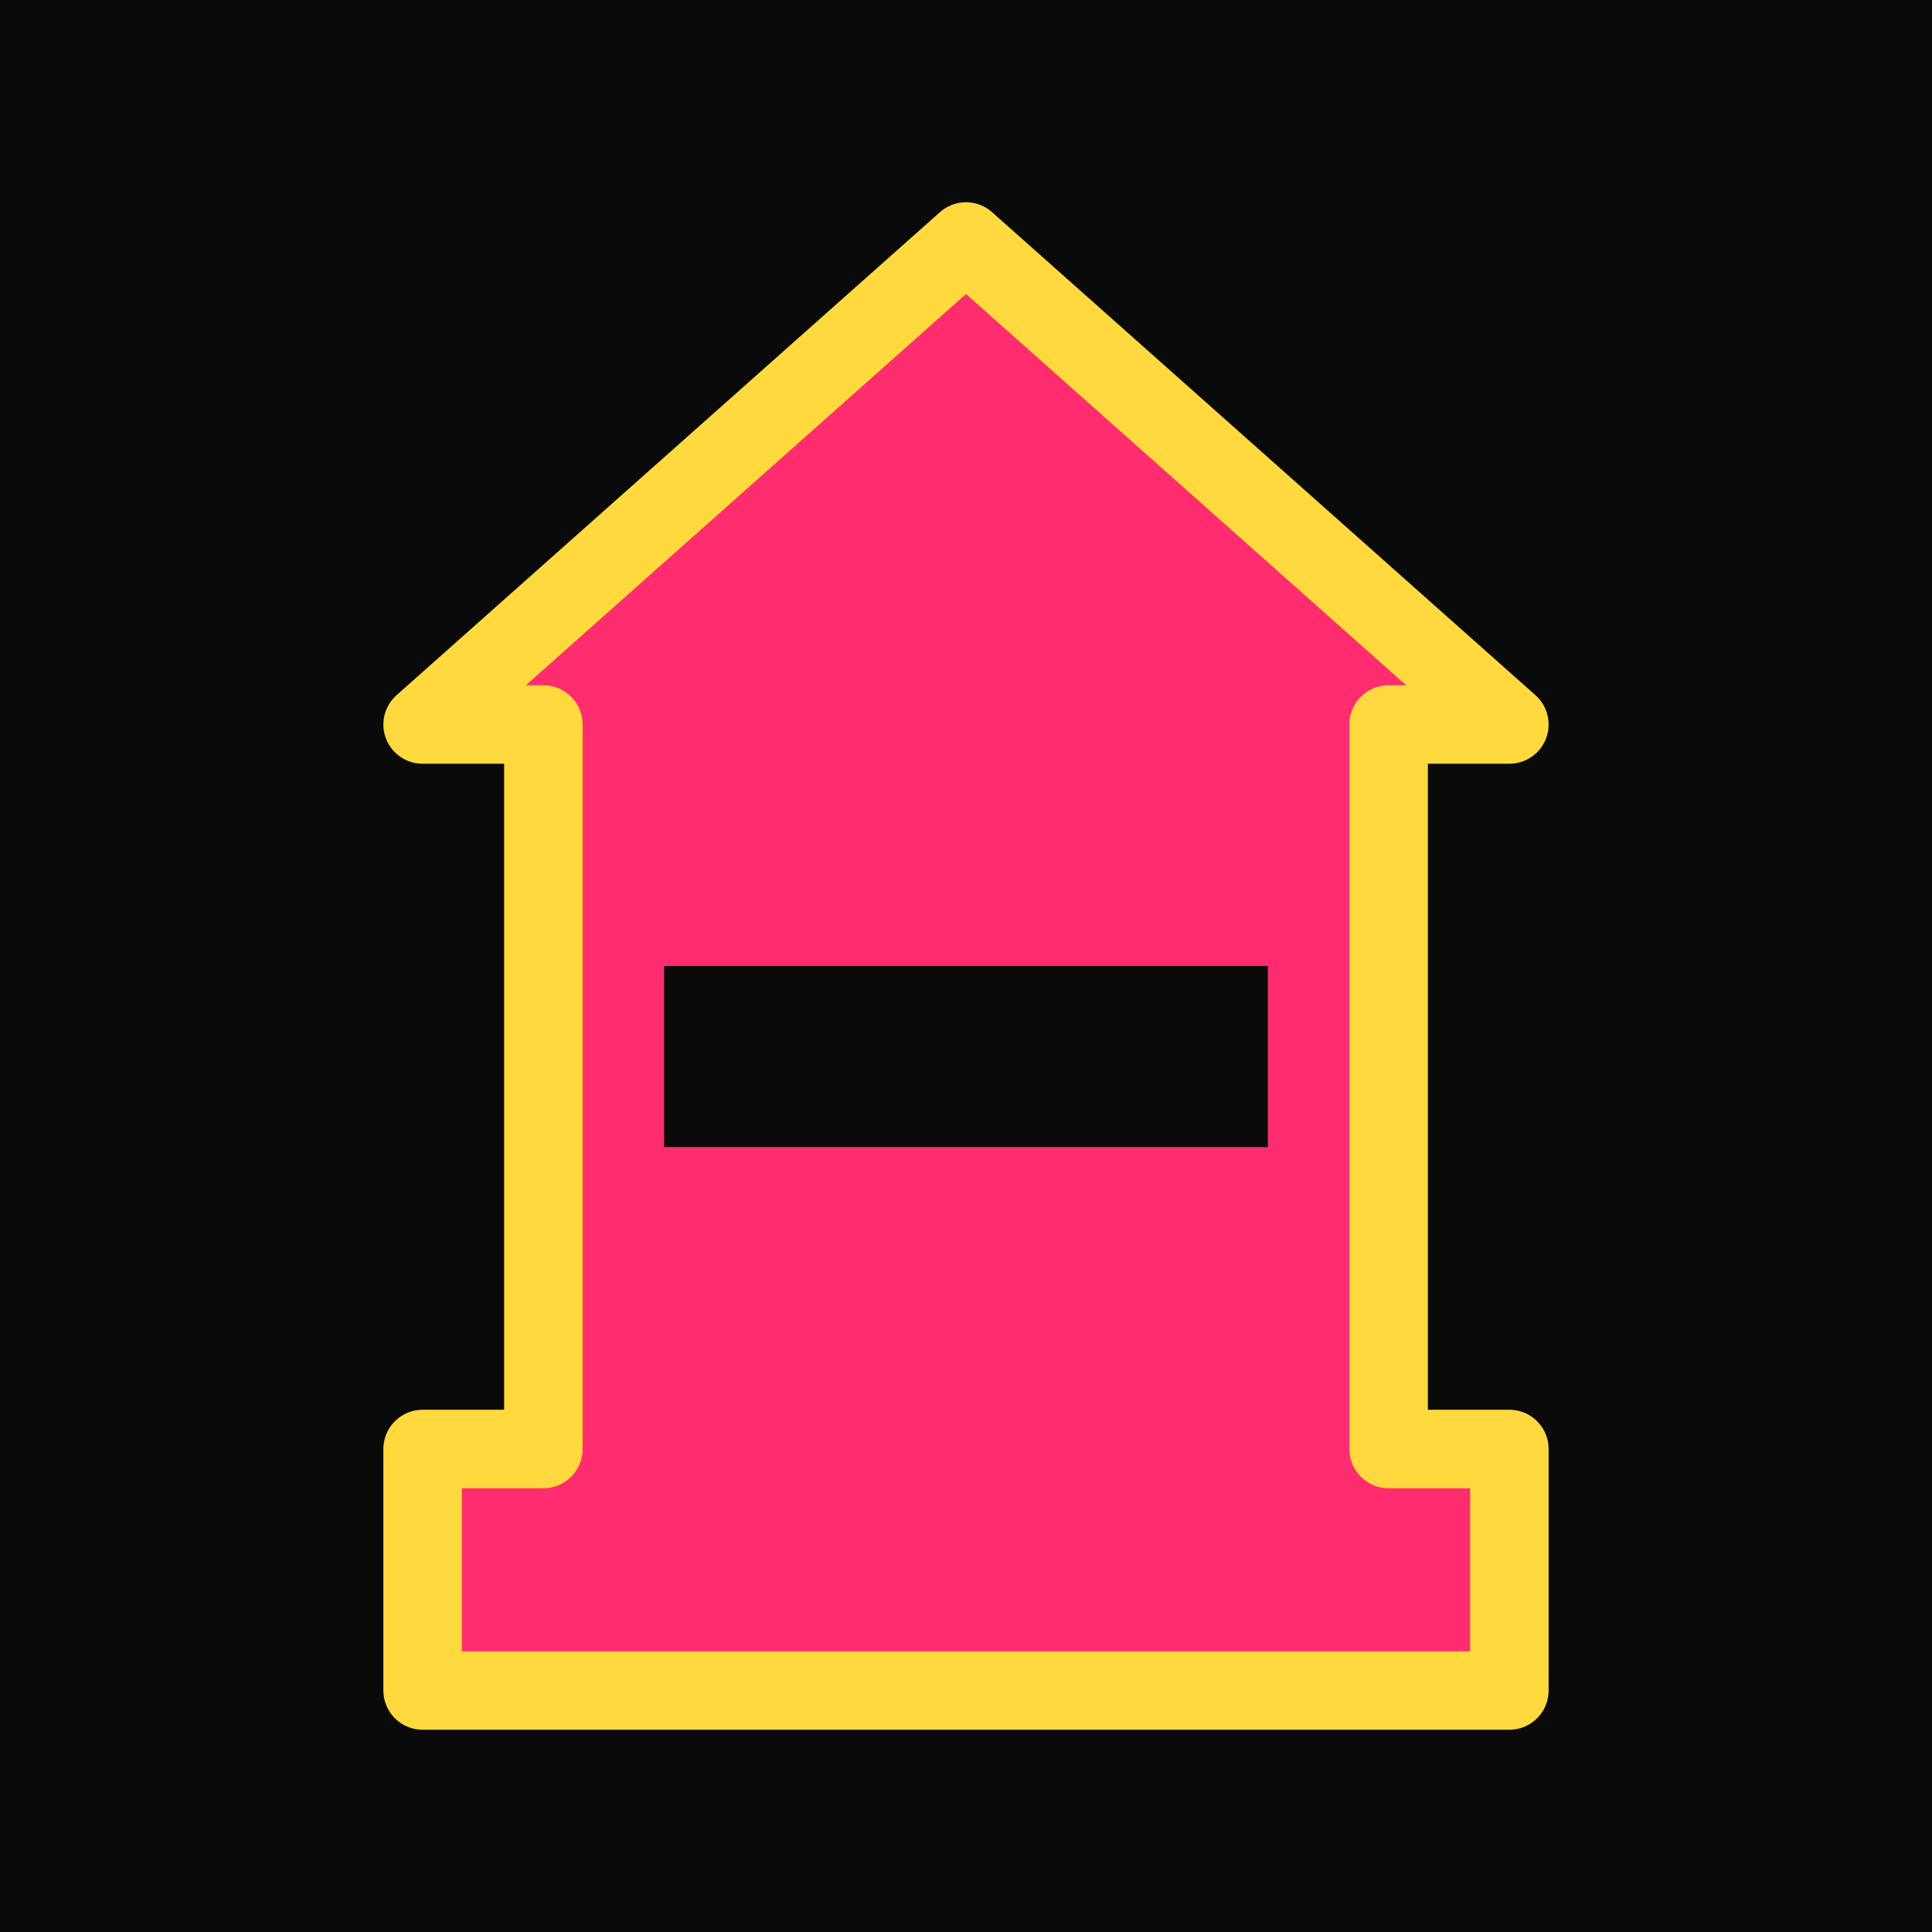
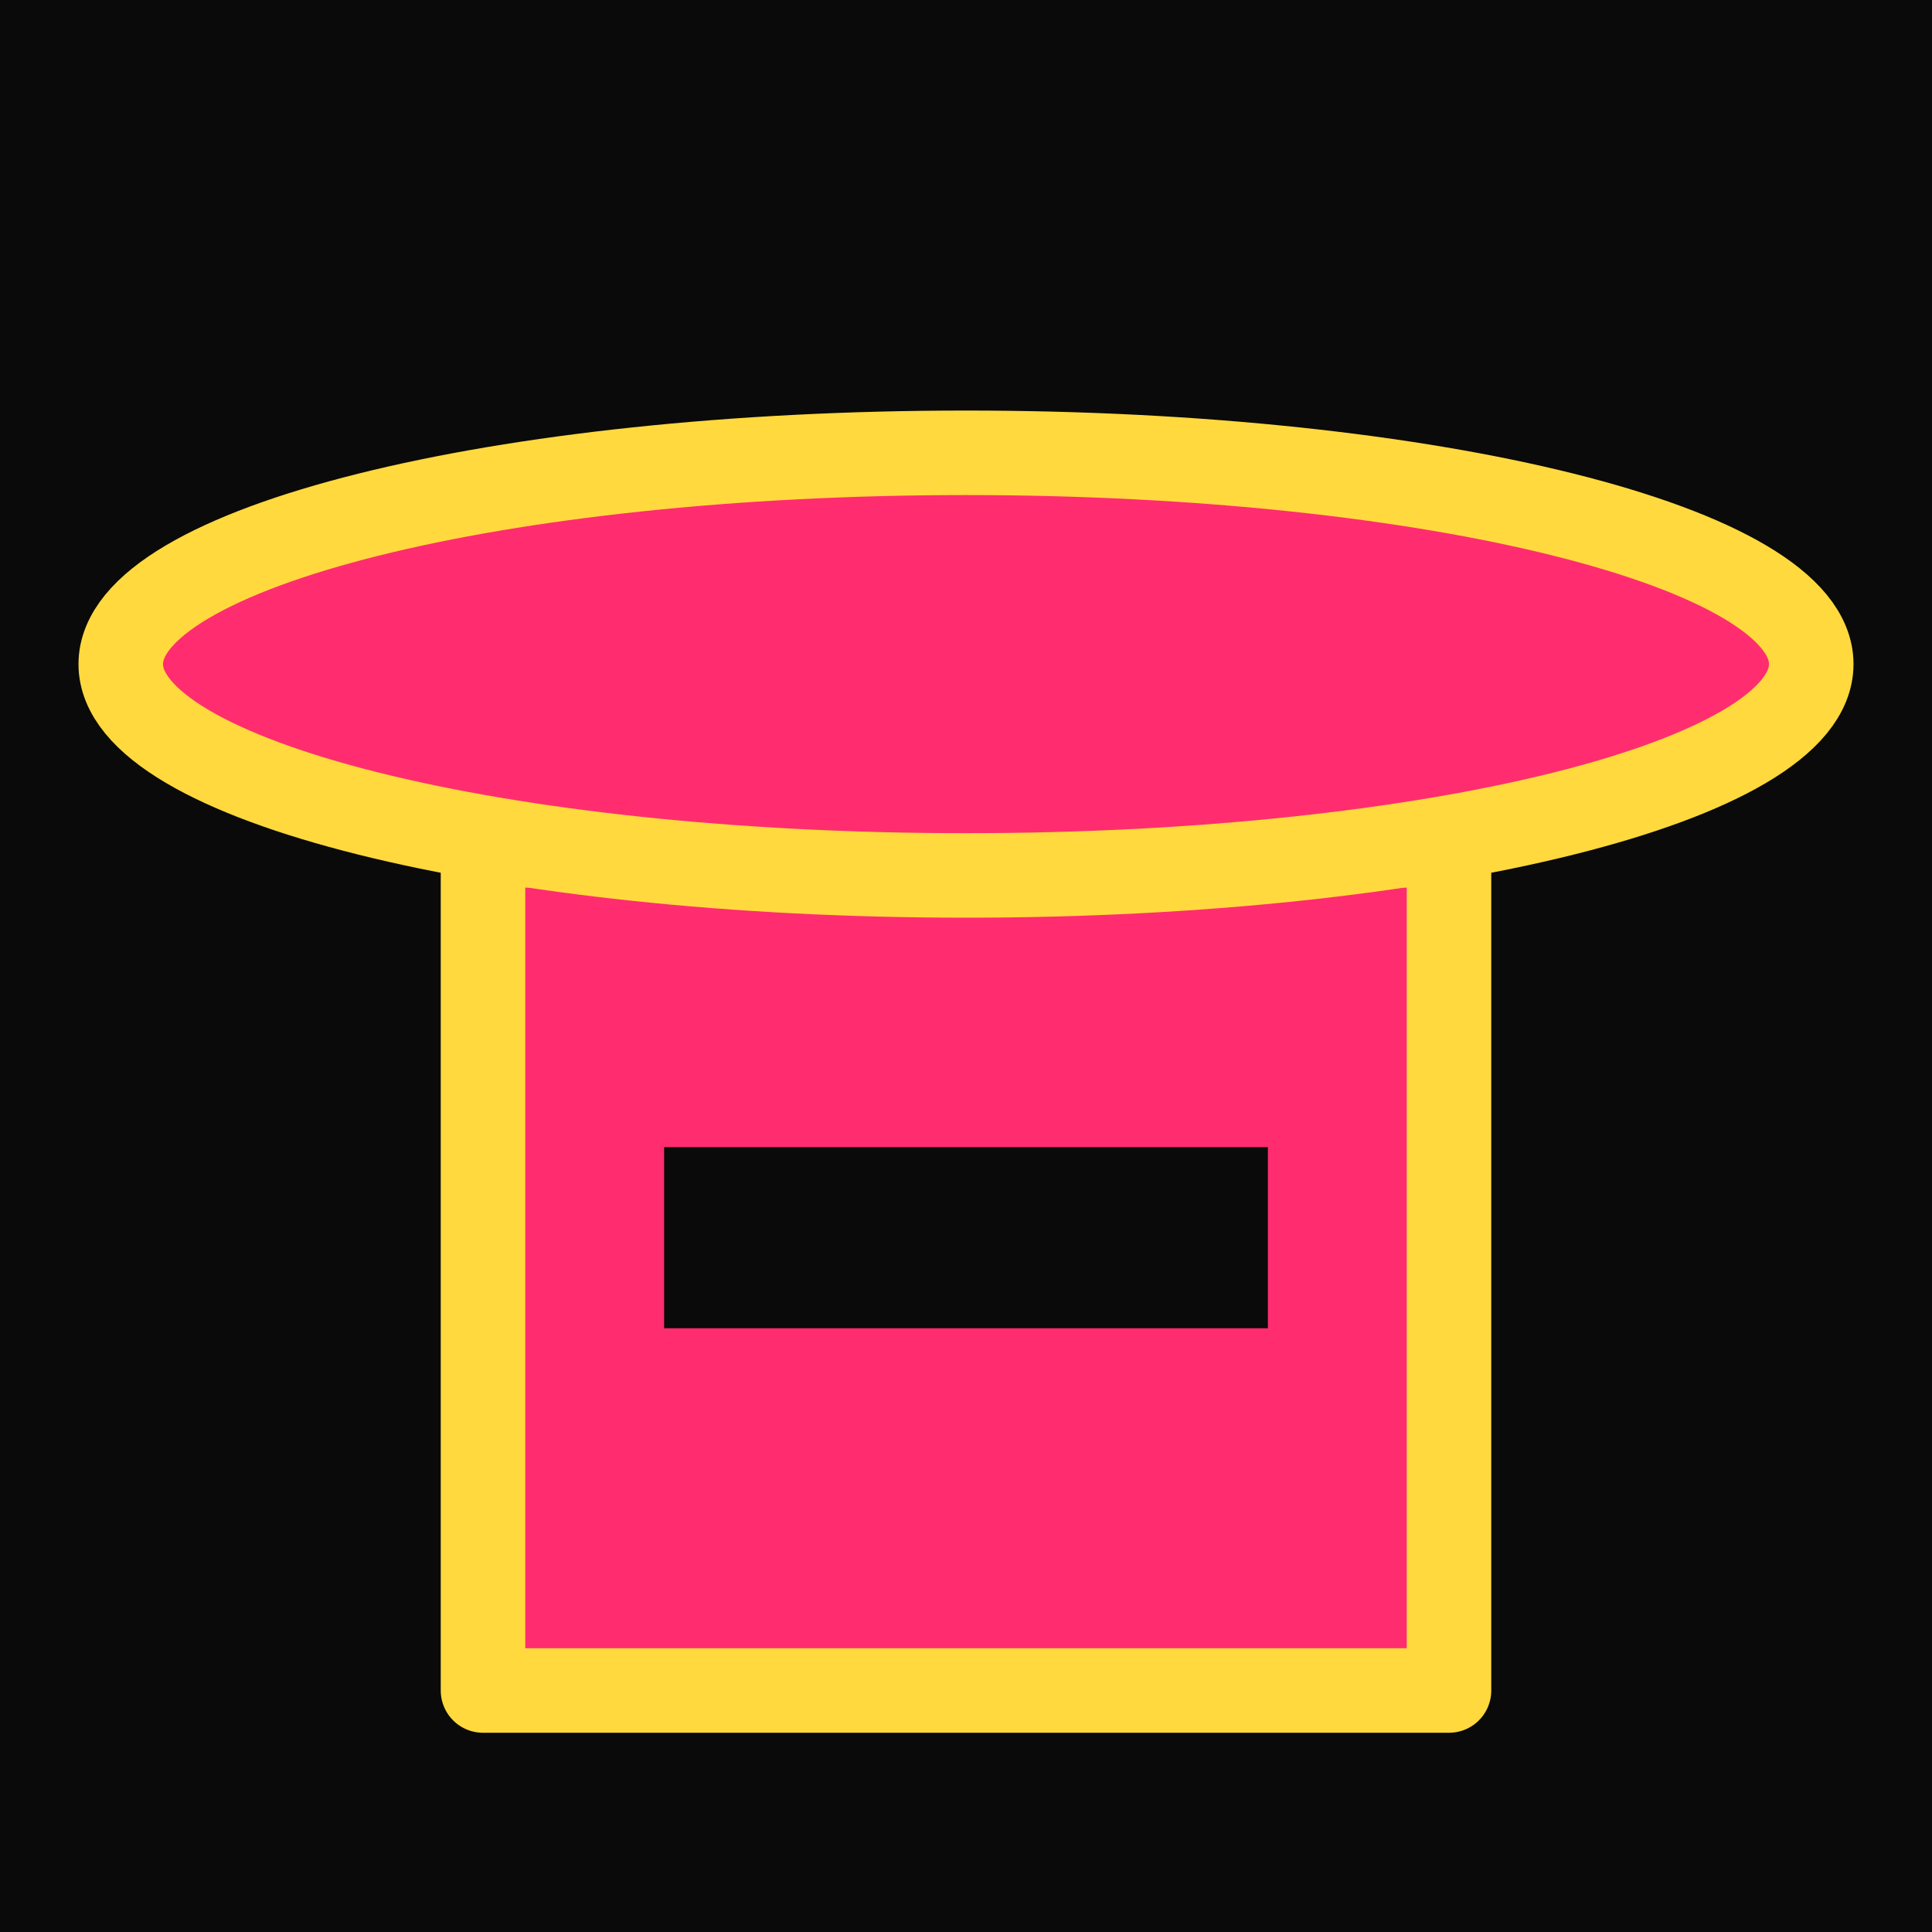
<svg xmlns="http://www.w3.org/2000/svg" viewBox="0 0 32 32">
  <rect width="32" height="32" fill="#0A0A0A" />
-   <path d="M16 28 L7 28 L7 24 L9 24 L9 12 L7 12 L16 4 L25 12 L23 12 L23 24 L25 24 L25 28 Z" fill="#FF2D6F" stroke="#FFD93D" stroke-width="1.3" stroke-linejoin="round" stroke-linecap="round" />
-   <rect x="11" y="16" width="10" height="3" fill="#0A0A0A" />
+   <rect x="8" y="14" width="16" height="14" fill="#FF2D6F" stroke="#FFD93D" stroke-width="1.4" stroke-linejoin="round" stroke-linecap="round" />
+   <ellipse cx="16" cy="11" rx="14" ry="3.5" fill="#FF2D6F" stroke="#FFD93D" stroke-width="1.4" />
+   <rect x="11" y="19" width="10" height="3" fill="#0A0A0A" />
</svg>
